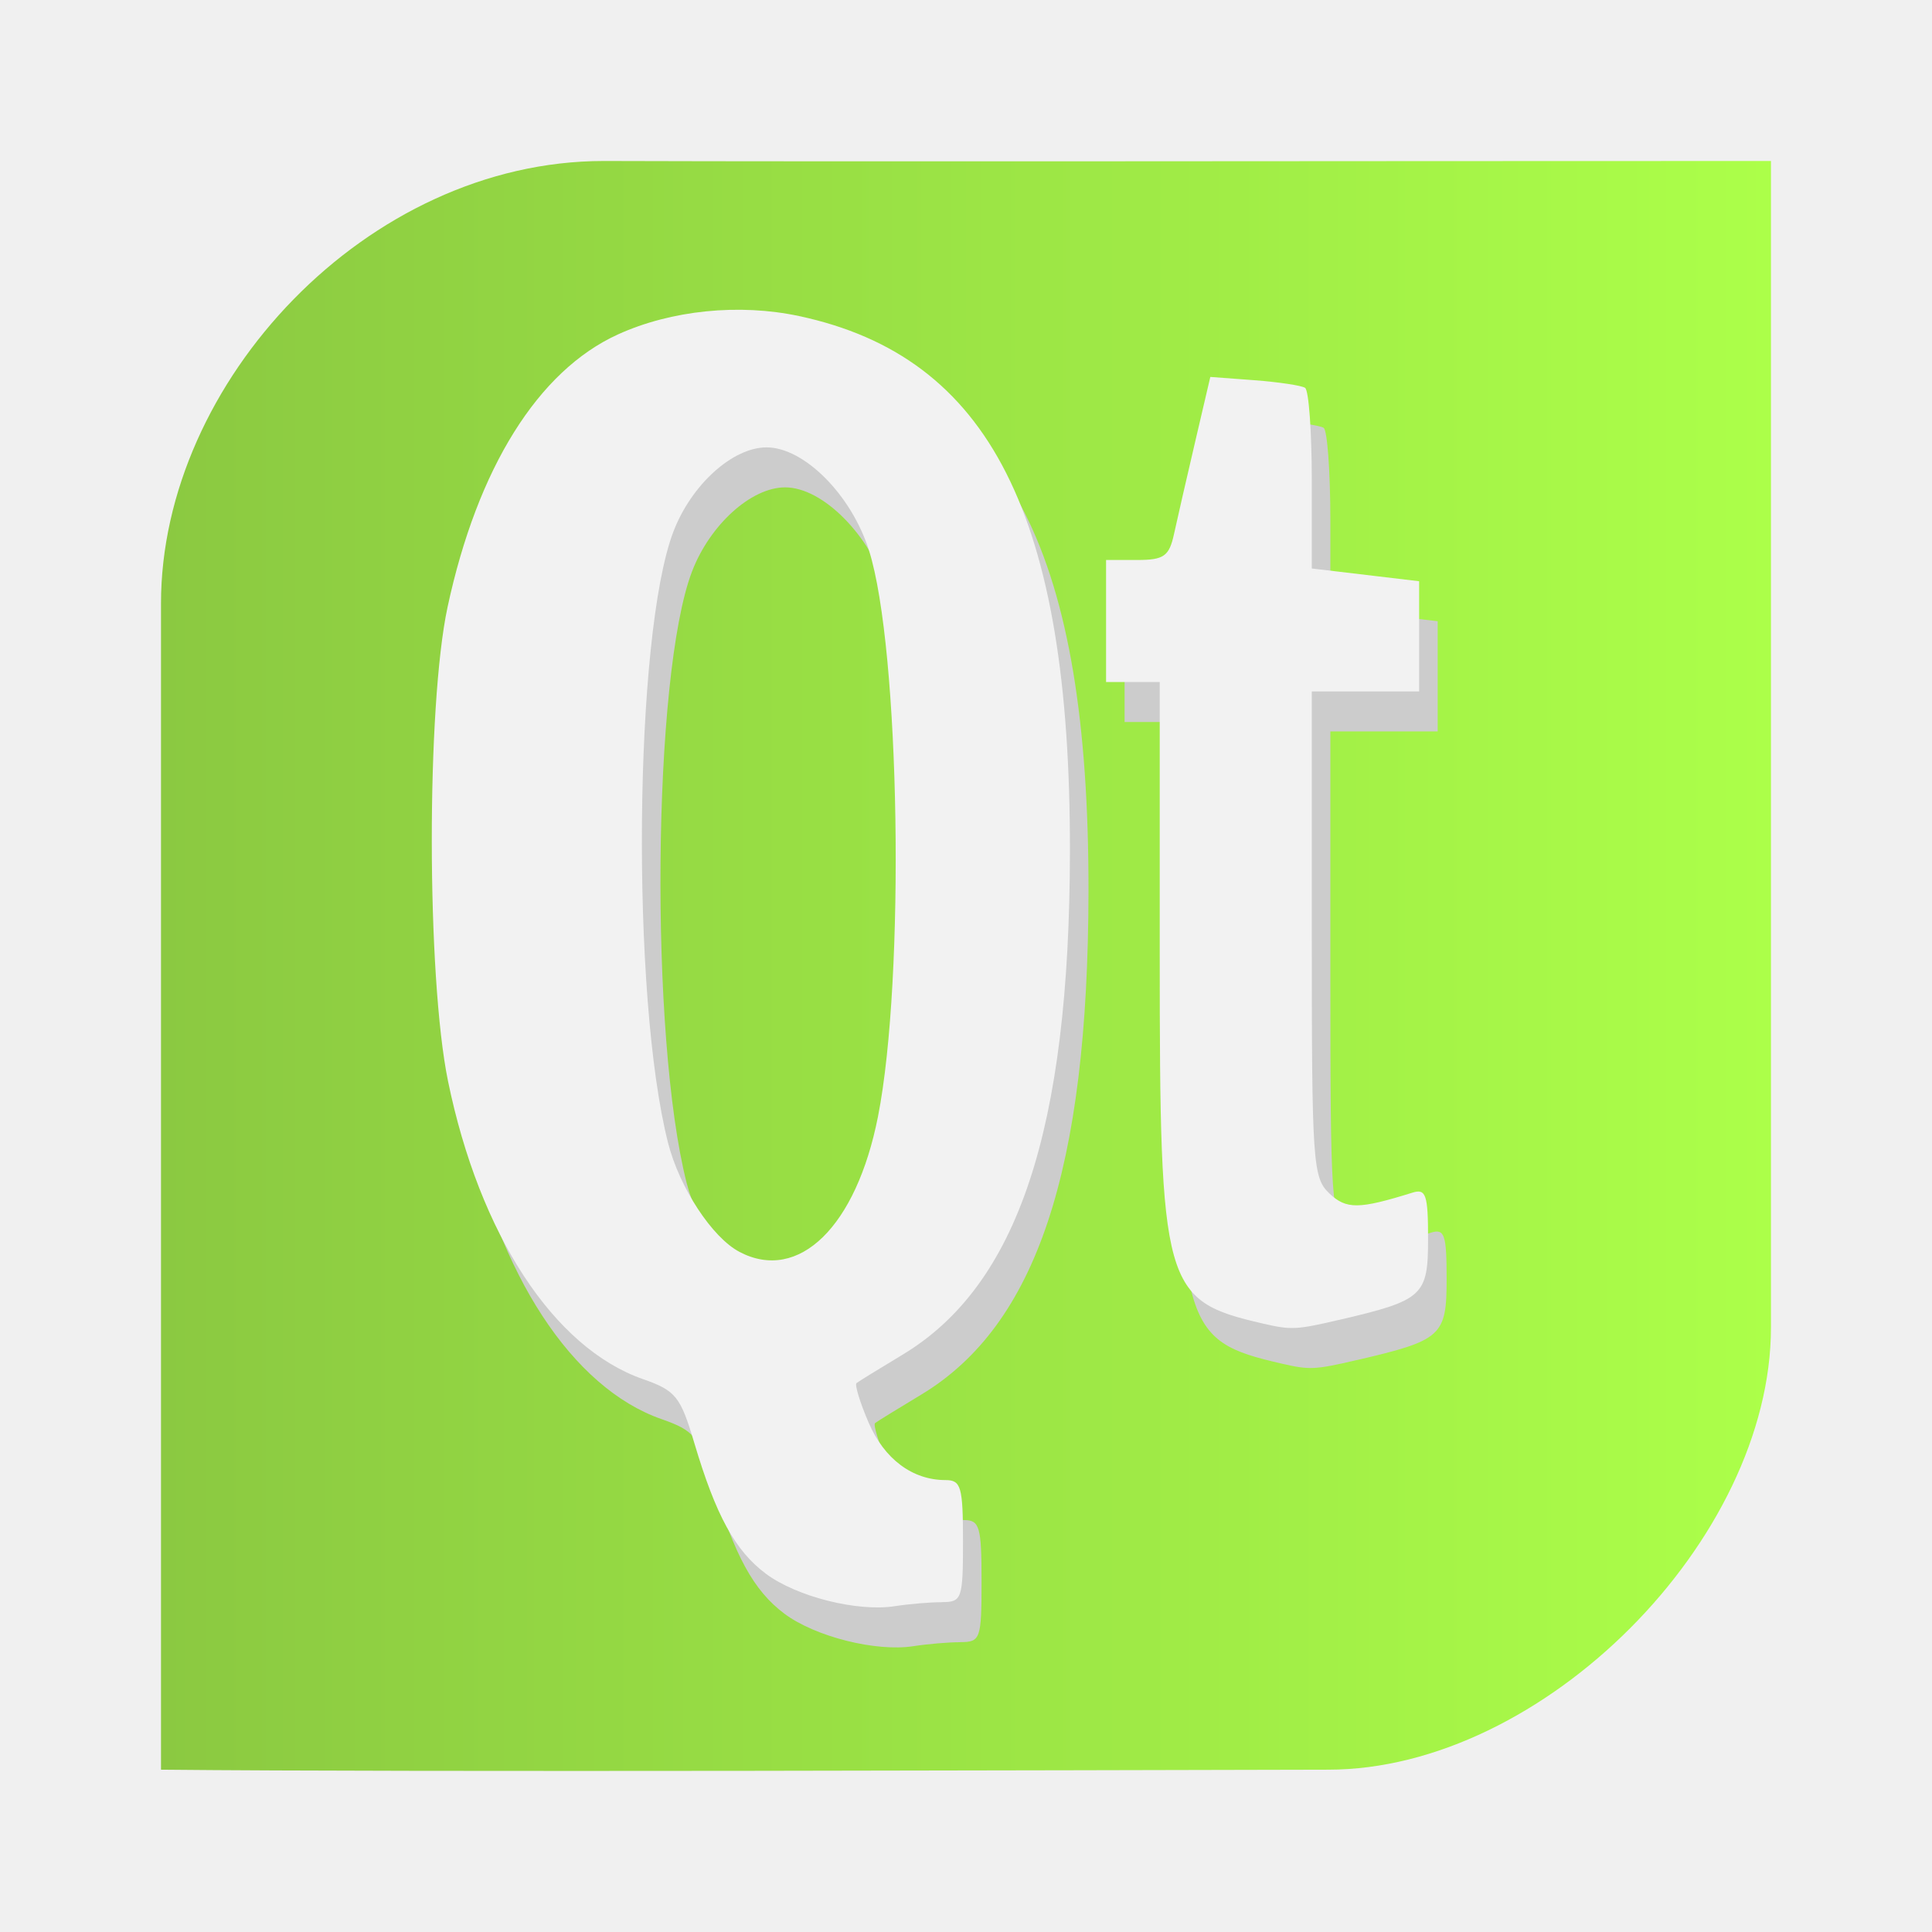
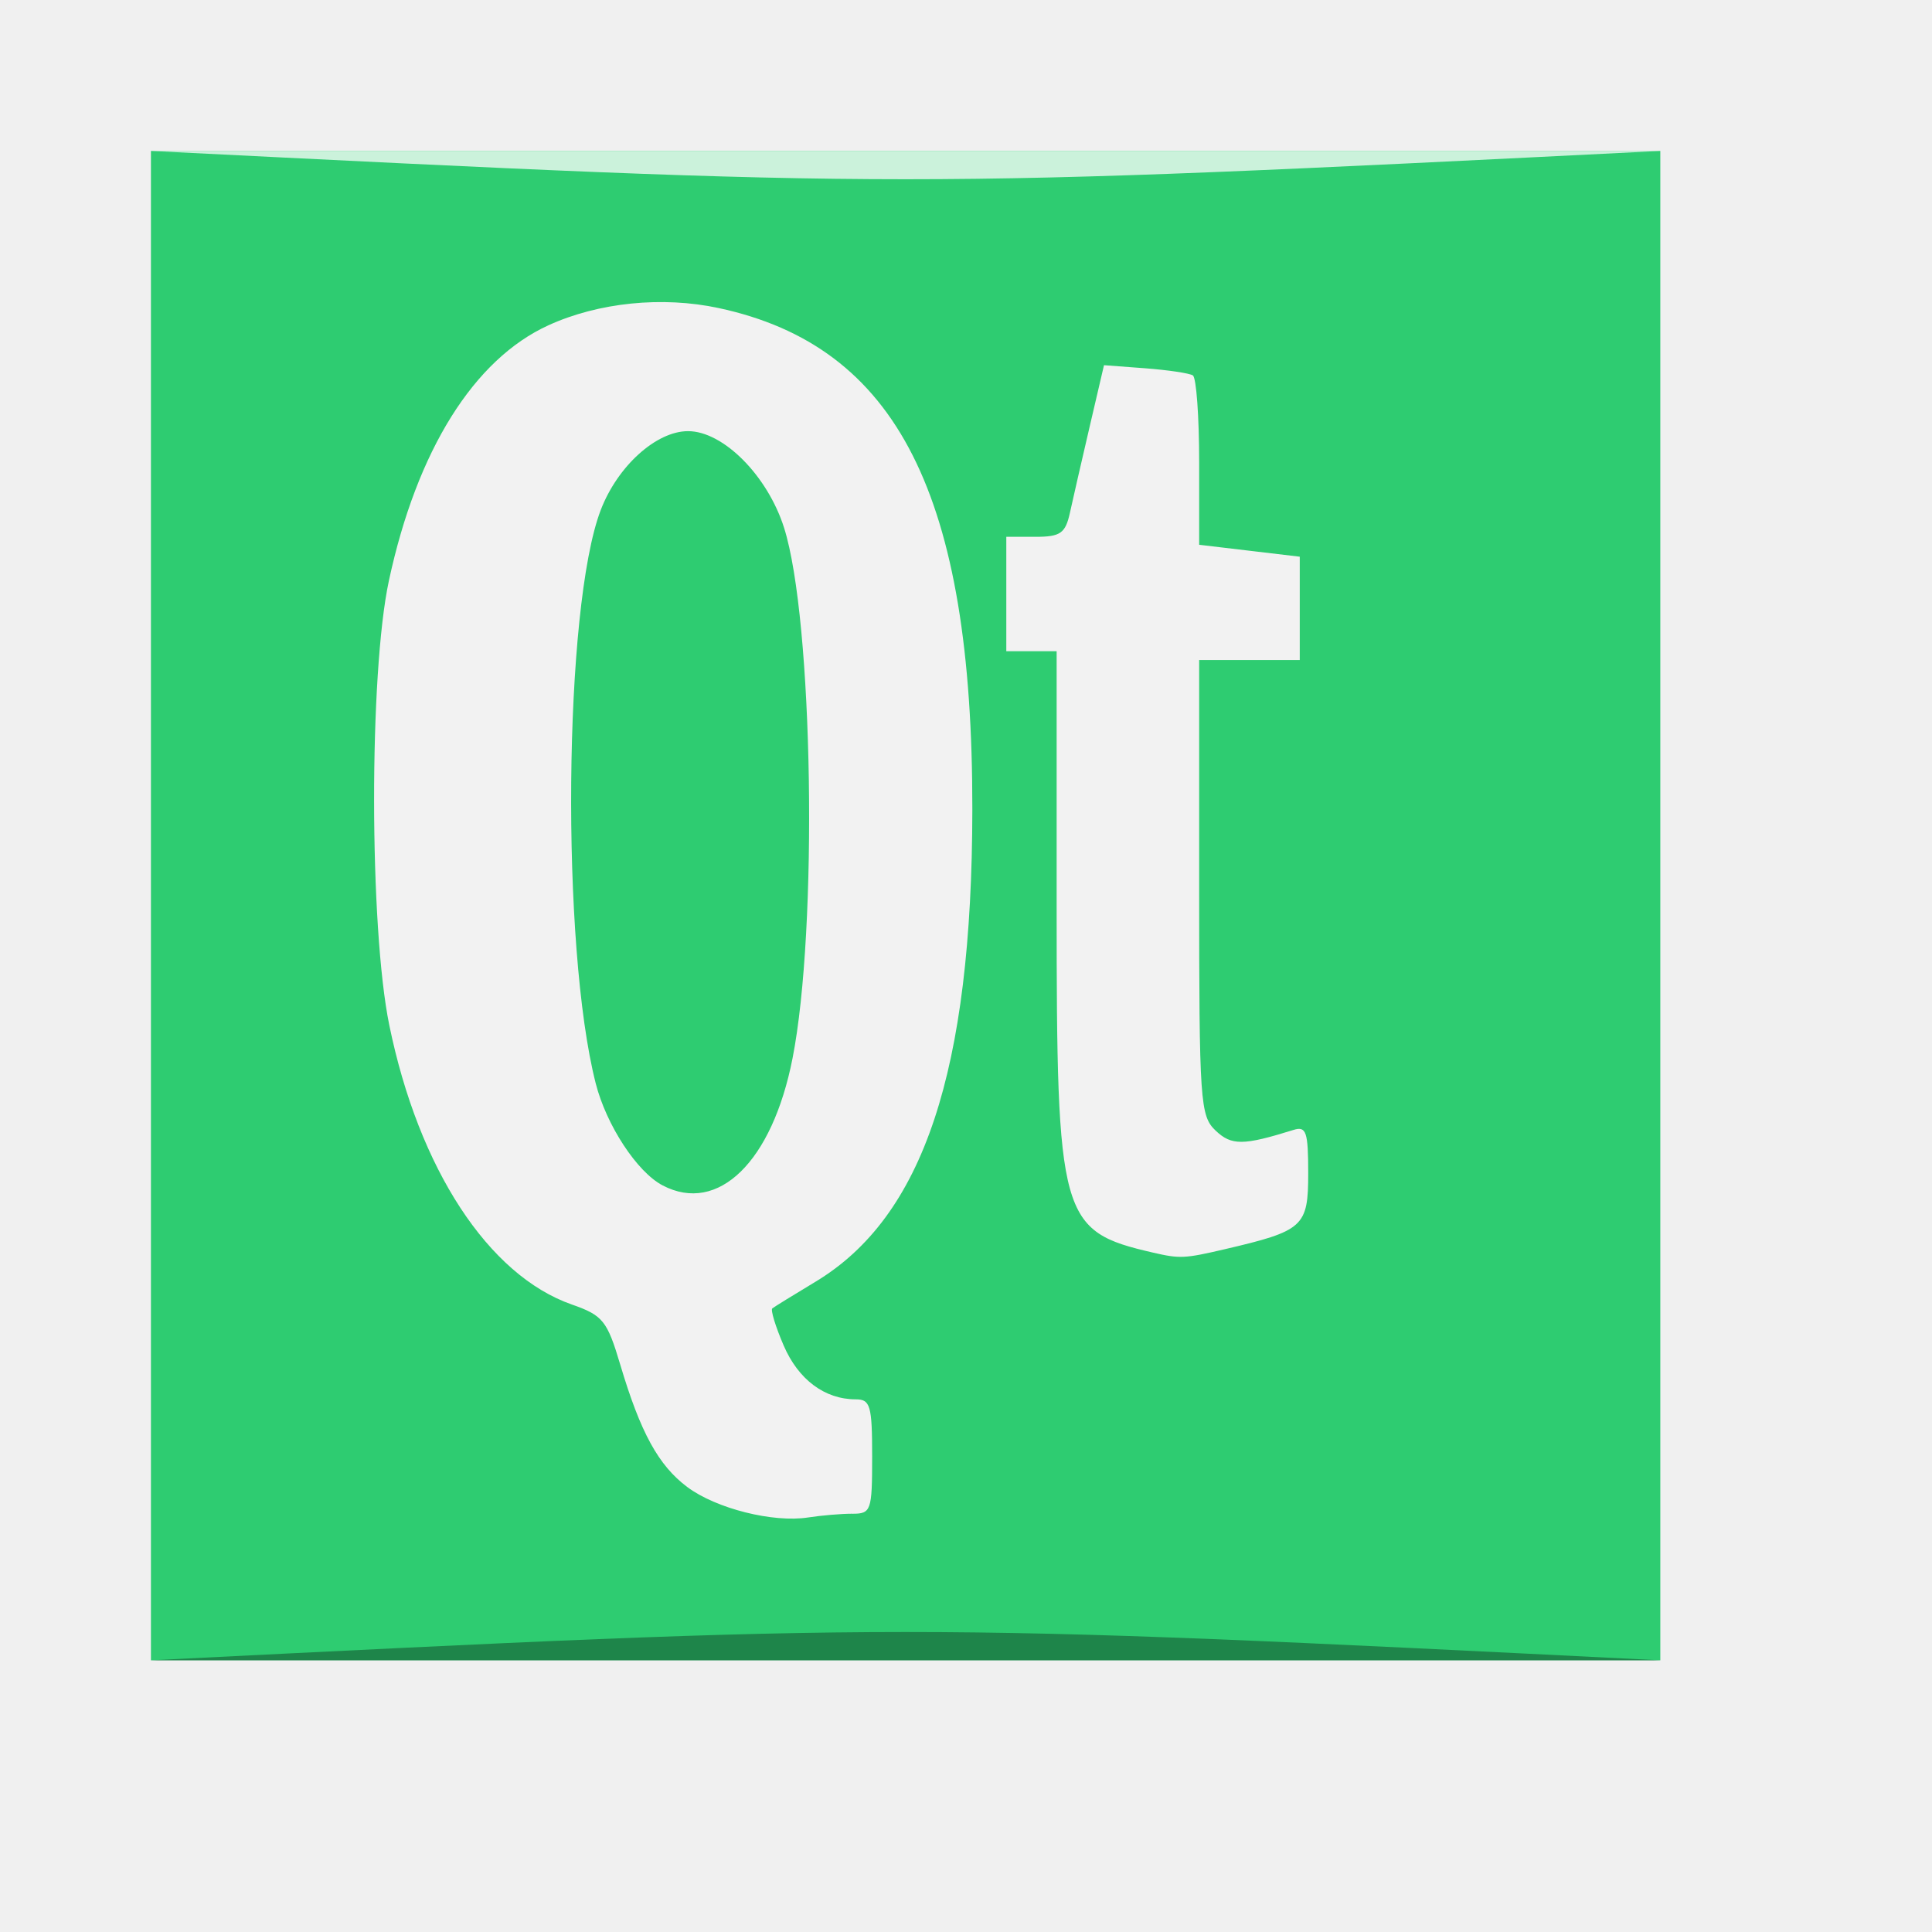
- <svg xmlns="http://www.w3.org/2000/svg" xmlns:xlink="http://www.w3.org/1999/xlink" width="48" height="48" id="svg2" version="1.1" viewBox="0 0 13.547 13.547">
+ <svg xmlns="http://www.w3.org/2000/svg" width="38.4pt" height="38.4pt" id="svg2" version="1.1">
  <defs id="defs4">
-     <linearGradient id="linearGradient3774">
-       <stop style="stop-color:#8bc941;stop-opacity:1;" offset="0" id="stop3776" />
-       <stop style="stop-color:#acff49;stop-opacity:1;" offset="1" id="stop3778" />
+     <linearGradient id="linearGradient3766">
+       <stop style="stop-color:#1cb65d;stop-opacity:1;" offset="0" id="stop3768" />
+       <stop style="stop-color:#39ea84;stop-opacity:1;" offset="1" id="stop3770" />
    </linearGradient>
-     <linearGradient xlink:href="#linearGradient3774" id="linearGradient3780" x1="4.056" y1="23.764" x2="44.735" y2="23.764" gradientUnits="userSpaceOnUse" />
  </defs>
-   <g id="layer1" transform="translate(38.11915,-397.8449)">
-     <g transform="matrix(0.2775131,0,0,0.2709646,-38.11583,398.179)" id="layer1-2">
-       <path style="fill:url(#linearGradient3780);fill-opacity:1.0;stroke:none" d="m 15.243,2.933 c 6.389,0.021 18.305,1e-7 29.492,1.124e-4 0,11.448 0,24.638 0,30.181 0,5.5 -5.758,11.448 -11.187,11.448 -6.581,0.013 -22.912,0.067 -29.492,0 0,-11.448 0,-19.737 0,-30.181 0,-5.727 5.211,-11.448 11.187,-11.448 z" id="rect3032" />
-       <path d="m 24.252,41.261 c 0.51,0 0.537,-0.079 0.537,-1.579 0,-1.405 -0.049,-1.579 -0.441,-1.579 -0.837,0 -1.548,-0.545 -1.944,-1.488 -0.218,-0.521 -0.356,-0.981 -0.305,-1.022 0.051,-0.042 0.572,-0.371 1.16,-0.733 2.916,-1.795 4.223,-5.821 4.232,-13.034 0.01,-8.676 -2.022,-12.789 -6.84,-13.844 -1.515,-0.332 -3.233,-0.154 -4.582,0.475 -2.014,0.939 -3.548,3.454 -4.303,7.053 -0.537,2.56 -0.53,9.566 0.011,12.269 0.795,3.965 2.67,6.903 4.922,7.71 0.834,0.299 0.95,0.447 1.301,1.654 0.545,1.878 1.032,2.789 1.808,3.383 0.776,0.594 2.313,0.991 3.259,0.84 0.357,-0.057 0.891,-0.103 1.186,-0.103 z m -5.11,-9.063 c -0.689,-0.369 -1.516,-1.661 -1.804,-2.817 -0.942,-3.781 -0.863,-13.142 0.133,-15.819 0.452,-1.215 1.497,-2.183 2.355,-2.183 0.95,0 2.144,1.231 2.588,2.667 0.785,2.54 0.917,11.066 0.227,14.65 -0.548,2.849 -2.002,4.305 -3.499,3.503 z m 15.138,1.763 c 2.139,-0.51 2.26,-0.623 2.26,-2.099 0,-1.146 -0.053,-1.306 -0.395,-1.197 -1.355,0.433 -1.671,0.436 -2.1,0.019 -0.418,-0.407 -0.443,-0.783 -0.443,-6.71 l 0,-6.279 1.356,0 1.356,0 0,-1.426 0,-1.426 -1.356,-0.165 -1.356,-0.165 0,-2.282 c 0,-1.255 -0.076,-2.332 -0.17,-2.393 -0.093,-0.061 -0.67,-0.149 -1.282,-0.197 l -1.113,-0.086 -0.388,1.701 c -0.213,0.935 -0.452,2.001 -0.53,2.369 -0.122,0.572 -0.256,0.668 -0.929,0.668 l -0.787,0 0,1.579 0,1.579 0.678,0 0.678,0 0,7.055 c 0,8.621 0.09,8.952 2.599,9.545 0.721,0.171 0.849,0.165 1.921,-0.091 z" id="path3782" style="fill:#cccccc" />
-       <path style="fill:#f2f2f2" id="path2400" d="m 23.783,40.226 c 0.51,0 0.537,-0.079 0.537,-1.579 0,-1.405 -0.049,-1.579 -0.441,-1.579 -0.837,0 -1.548,-0.545 -1.944,-1.488 -0.218,-0.521 -0.356,-0.981 -0.305,-1.022 0.051,-0.042 0.572,-0.371 1.16,-0.733 2.916,-1.795 4.223,-5.821 4.232,-13.034 0.01,-8.676 -2.022,-12.789 -6.84,-13.844 -1.515,-0.332 -3.233,-0.154 -4.582,0.475 -2.014,0.939 -3.548,3.454 -4.303,7.053 -0.537,2.56 -0.53,9.566 0.011,12.269 0.795,3.965 2.67,6.903 4.922,7.71 0.834,0.299 0.95,0.447 1.301,1.654 0.545,1.878 1.032,2.789 1.808,3.383 0.776,0.594 2.313,0.991 3.259,0.84 0.357,-0.057 0.891,-0.103 1.186,-0.103 z m -5.11,-9.063 c -0.689,-0.369 -1.516,-1.661 -1.804,-2.817 -0.942,-3.781 -0.863,-13.142 0.133,-15.819 0.452,-1.215 1.497,-2.183 2.355,-2.183 0.95,0 2.144,1.231 2.588,2.667 0.785,2.54 0.917,11.066 0.227,14.65 -0.548,2.849 -2.002,4.305 -3.499,3.503 z m 15.138,1.763 c 2.139,-0.51 2.26,-0.623 2.26,-2.099 0,-1.146 -0.053,-1.306 -0.395,-1.197 -1.355,0.433 -1.671,0.436 -2.1,0.019 -0.418,-0.407 -0.443,-0.783 -0.443,-6.71 l 0,-6.279 1.356,0 1.356,0 0,-1.426 0,-1.426 -1.356,-0.165 -1.356,-0.165 0,-2.282 c 0,-1.255 -0.076,-2.332 -0.17,-2.393 -0.093,-0.061 -0.67,-0.149 -1.282,-0.197 L 30.569,8.521 30.181,10.221 c -0.213,0.935 -0.452,2.001 -0.53,2.369 -0.122,0.572 -0.256,0.668 -0.929,0.668 l -0.787,0 0,1.579 0,1.579 0.678,0 0.678,0 0,7.055 c 0,8.621 0.09,8.952 2.599,9.545 0.721,0.171 0.849,0.165 1.921,-0.091 z" />
-     </g>
-   </g>
+   <rect ry="0" y="4" x="4" height="40" width="40" id="rect3282" style="fill:#2ecc71;fill-opacity:1;fill-rule:evenodd;stroke:none" />
+   <path style="opacity:0.35;fill:#000000;fill-opacity:1;stroke:none" d="M 4,44 44,44 c -20,-1 -20,-1 -40,0 z" id="path3800" />
+   <path id="path3804" d="M 4,4 44,4 c -20,1 -20,1 -40,0 z" style="opacity:0.75;fill:#ffffff;fill-opacity:1;stroke:none" />
+   <path style="fill:#f2f2f2" id="path2400" d="m 22.585,40.116 c 0.501,0 0.528,-0.076 0.528,-1.516 0,-1.349 -0.048,-1.516 -0.434,-1.516 -0.823,0 -1.523,-0.523 -1.912,-1.429 -0.215,-0.5 -0.35,-0.942 -0.3,-0.981 0.05,-0.04 0.563,-0.357 1.14,-0.704 2.867,-1.723 4.153,-5.589 4.161,-12.515 0.01,-8.33 -1.988,-12.278 -6.726,-13.292 -1.49,-0.319 -3.179,-0.148 -4.505,0.456 -1.98,0.902 -3.489,3.316 -4.231,6.771 -0.528,2.458 -0.521,9.185 0.011,11.78 0.781,3.807 2.626,6.628 4.84,7.402 0.82,0.287 0.934,0.429 1.279,1.588 0.536,1.803 1.015,2.678 1.778,3.248 0.763,0.571 2.275,0.951 3.204,0.806 0.351,-0.054 0.876,-0.099 1.167,-0.099 z M 17.561,31.415 c -0.678,-0.354 -1.491,-1.595 -1.774,-2.705 -0.926,-3.63 -0.849,-12.618 0.131,-15.188 0.445,-1.167 1.472,-2.096 2.316,-2.096 0.934,0 2.108,1.182 2.545,2.561 0.772,2.439 0.902,10.625 0.223,14.065 -0.539,2.736 -1.969,4.133 -3.441,3.363 z m 14.886,1.693 c 2.103,-0.49 2.222,-0.599 2.222,-2.015 0,-1.101 -0.052,-1.254 -0.389,-1.149 -1.333,0.416 -1.643,0.419 -2.065,0.018 -0.411,-0.391 -0.436,-0.751 -0.436,-6.442 l 0,-6.029 1.333,0 1.333,0 0,-1.369 0,-1.369 -1.333,-0.158 -1.333,-0.158 0,-2.191 c 0,-1.205 -0.075,-2.239 -0.167,-2.297 -0.092,-0.059 -0.659,-0.143 -1.261,-0.189 l -1.094,-0.082 -0.381,1.633 c -0.209,0.898 -0.444,1.921 -0.521,2.274 -0.12,0.549 -0.252,0.641 -0.913,0.641 l -0.774,0 0,1.516 0,1.516 0.667,0 0.667,0 0,6.774 c 0,8.277 0.089,8.595 2.556,9.164 0.709,0.164 0.834,0.158 1.889,-0.088 z" />
</svg>
